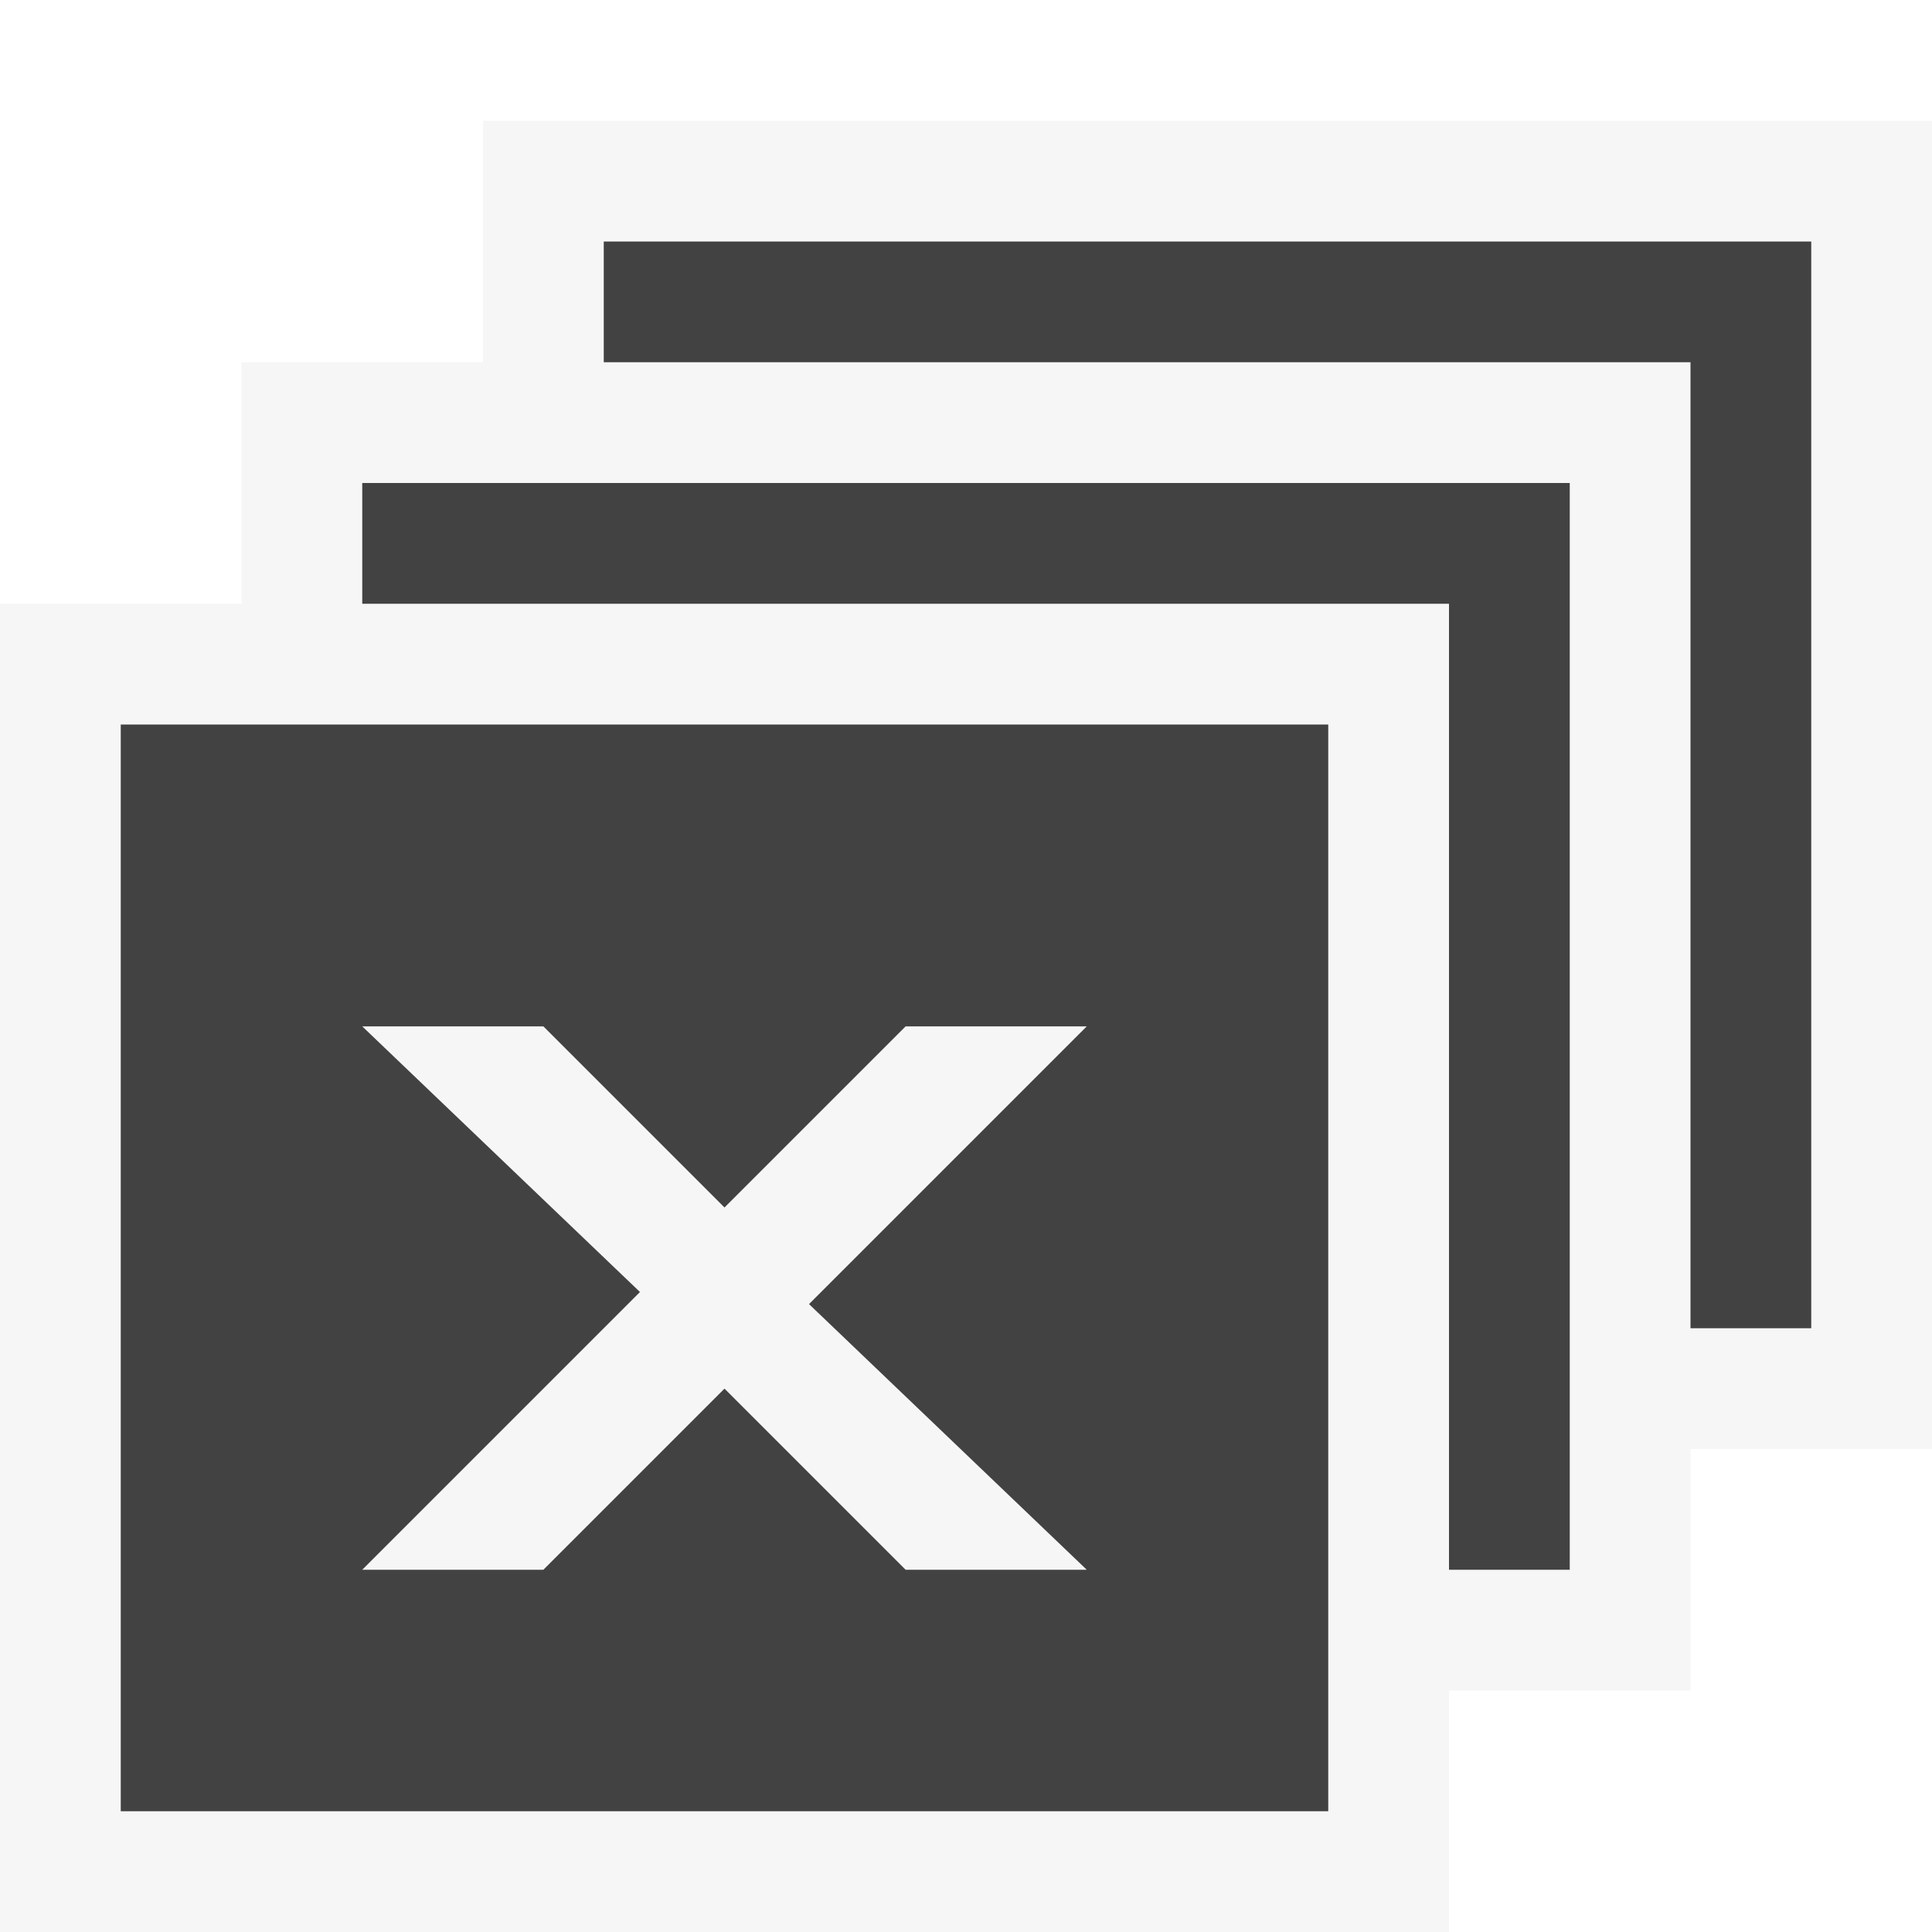
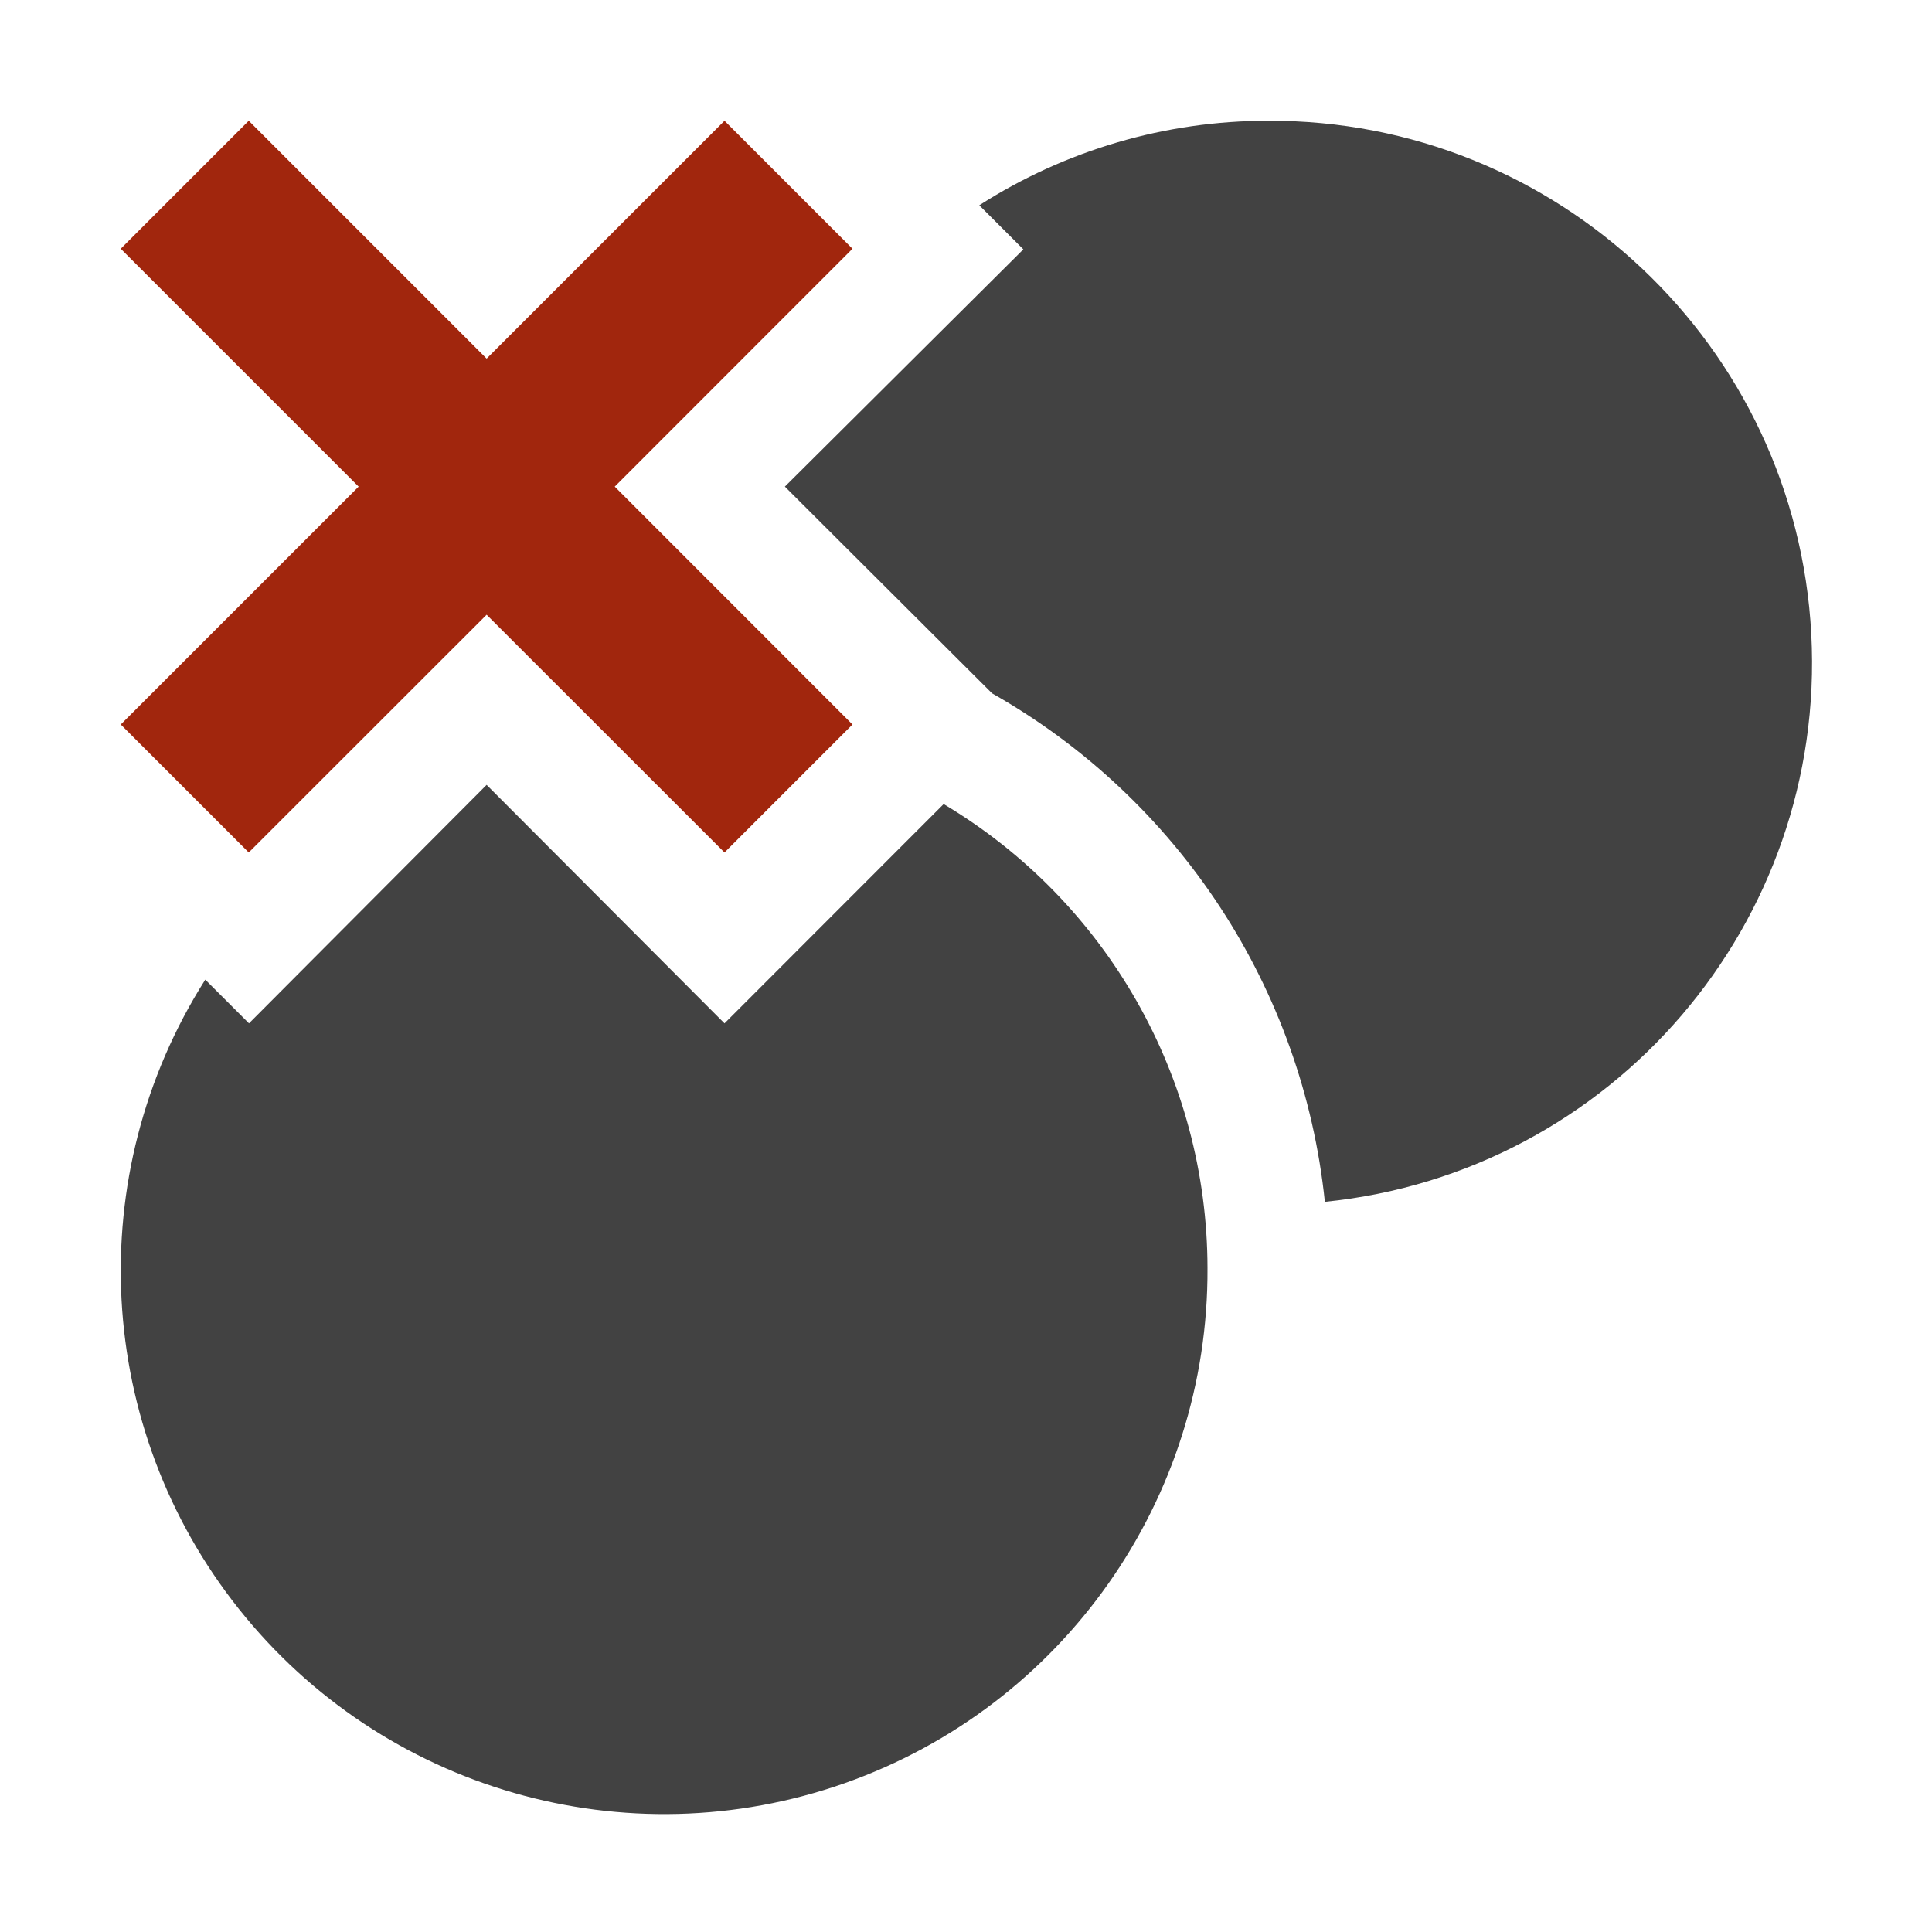
- <svg xmlns="http://www.w3.org/2000/svg" viewBox="0 0 16 16" enable-background="new 0 0 16 16" height="16" width="16">
-   <path fill="#F6F6F6" d="M16 12h-2v2h-2v2H0V5h2V3h2V1h12v11z" />
-   <g fill="#424242">
-     <path d="M3 5h9v8h1V4H3zM5 2v1h9v8h1V2zM1 6v9h10V6H1zm8 7H7.5L6 11.5 4.5 13H3l2.3-2.3L3 8.5h1.5L6 10l1.5-1.5H9l-2.3 2.3L9 13z" />
+ <svg xmlns="http://www.w3.org/2000/svg" viewBox="0 0 16 16">
+   <defs>
+     <style>.icon-canvas-transparent,.icon-vs-out{fill:#f6f6f6;}.icon-canvas-transparent{opacity:0;}.icon-vs-bg{fill:#424242;}.icon-vs-action-red{fill:#a1260d;}</style>
+   </defs>
+   <g id="canvas">
+     <path class="icon-canvas-transparent" d="M16,0V16H0V0Z" />
+   </g>
+   <g id="outline" style="display: none;">
+     <path class="icon-vs-out" d="M16,5.5a5.476,5.476,0,0,1-4.922,5.446l-.1.011A5.5,5.5,0,0,1,0,10.5,5.441,5.441,0,0,1,.982,7.4L0,6.414V5.586L1.556,4.03,0,2.475V1.646L1.646,0h.828L4.03,1.556,5.586,0h.828L7.4.984A5.425,5.425,0,0,1,10.5,0,5.507,5.507,0,0,1,16,5.5Z" />
+   </g>
+   <g id="iconBg">
+     <path class="icon-vs-bg" d="M10,10.5A4.5,4.5,0,1,1,1.7,8.113l.362.362L4.03,6.5,6,8.475,7.815,6.659A4.482,4.482,0,0,1,10,10.5ZM10.5,1a4.432,4.432,0,0,0-2.39.7l.365.365L6.5,4.03,8.216,5.742a5.492,5.492,0,0,1,2.756,4.211A4.488,4.488,0,0,0,10.5,1Z" />
+   </g>
+   <g id="colorAction">
+     <path class="icon-vs-action-red" d="M5.091,4.03,7.06,6,6,7.06,4.03,5.091,2.06,7.06,1,6,2.97,4.03,1,2.06,2.06,1,4.03,2.97,6,1,7.06,2.06Z" />
  </g>
</svg>
